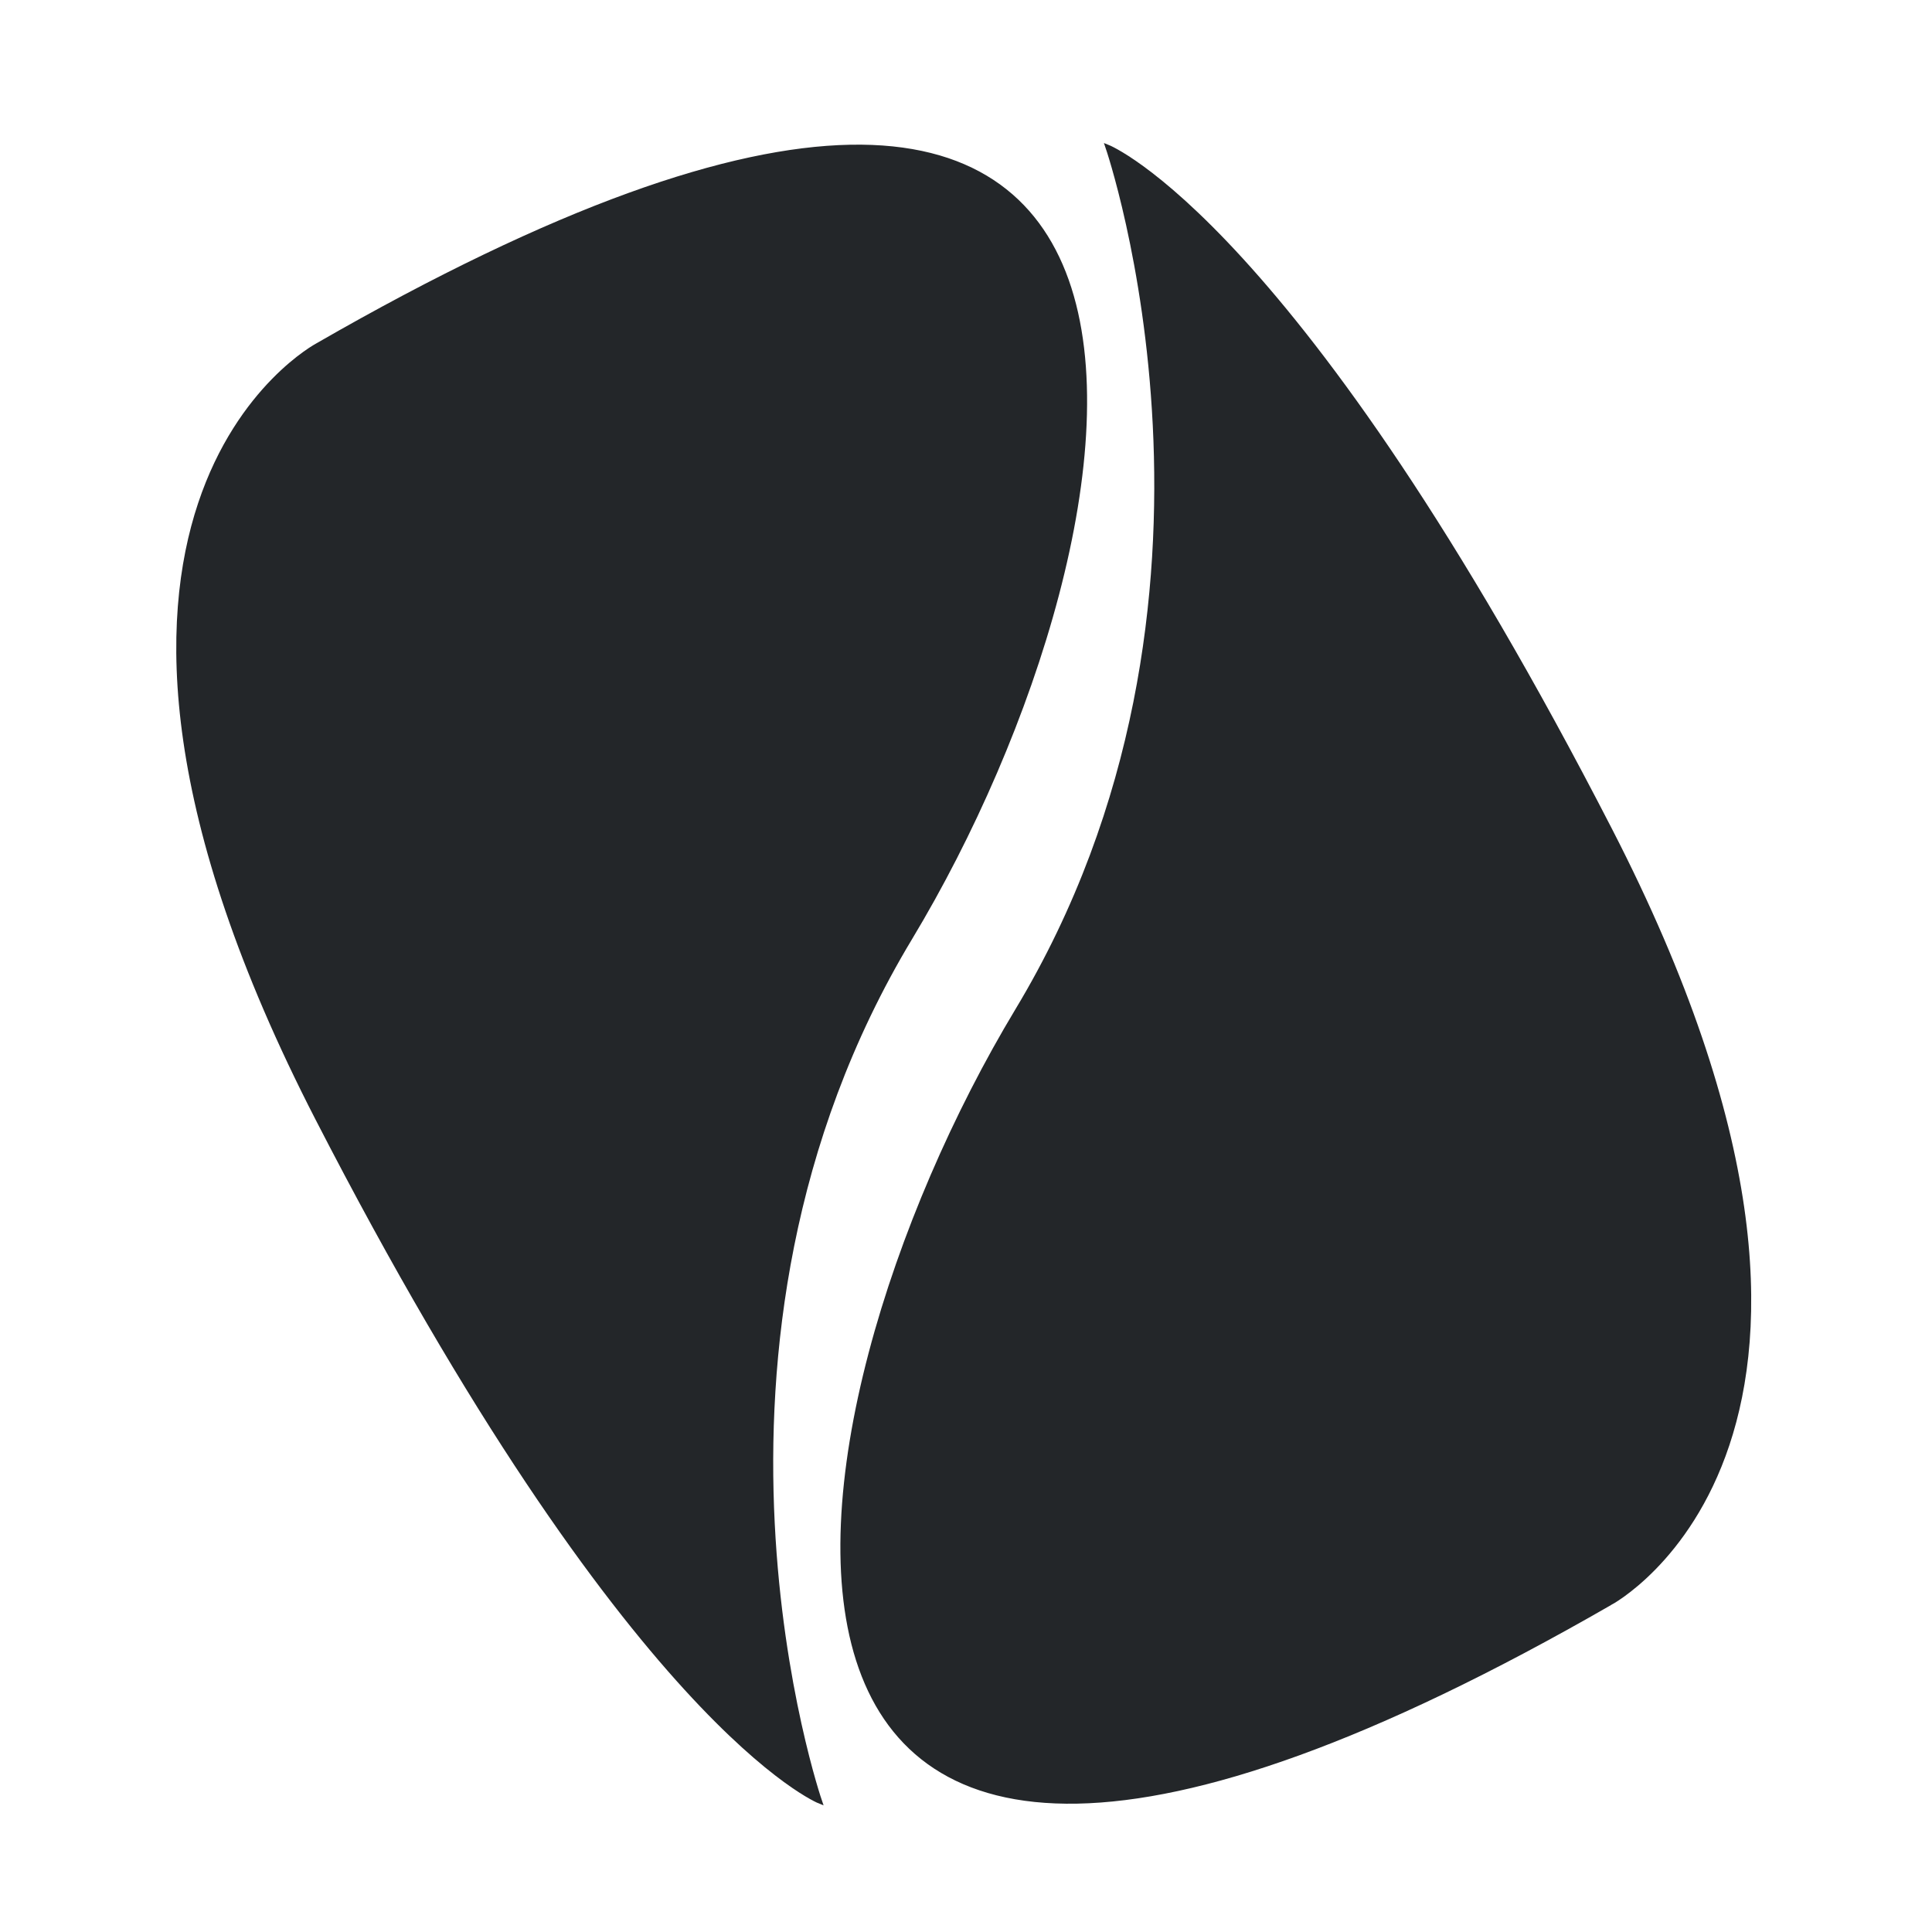
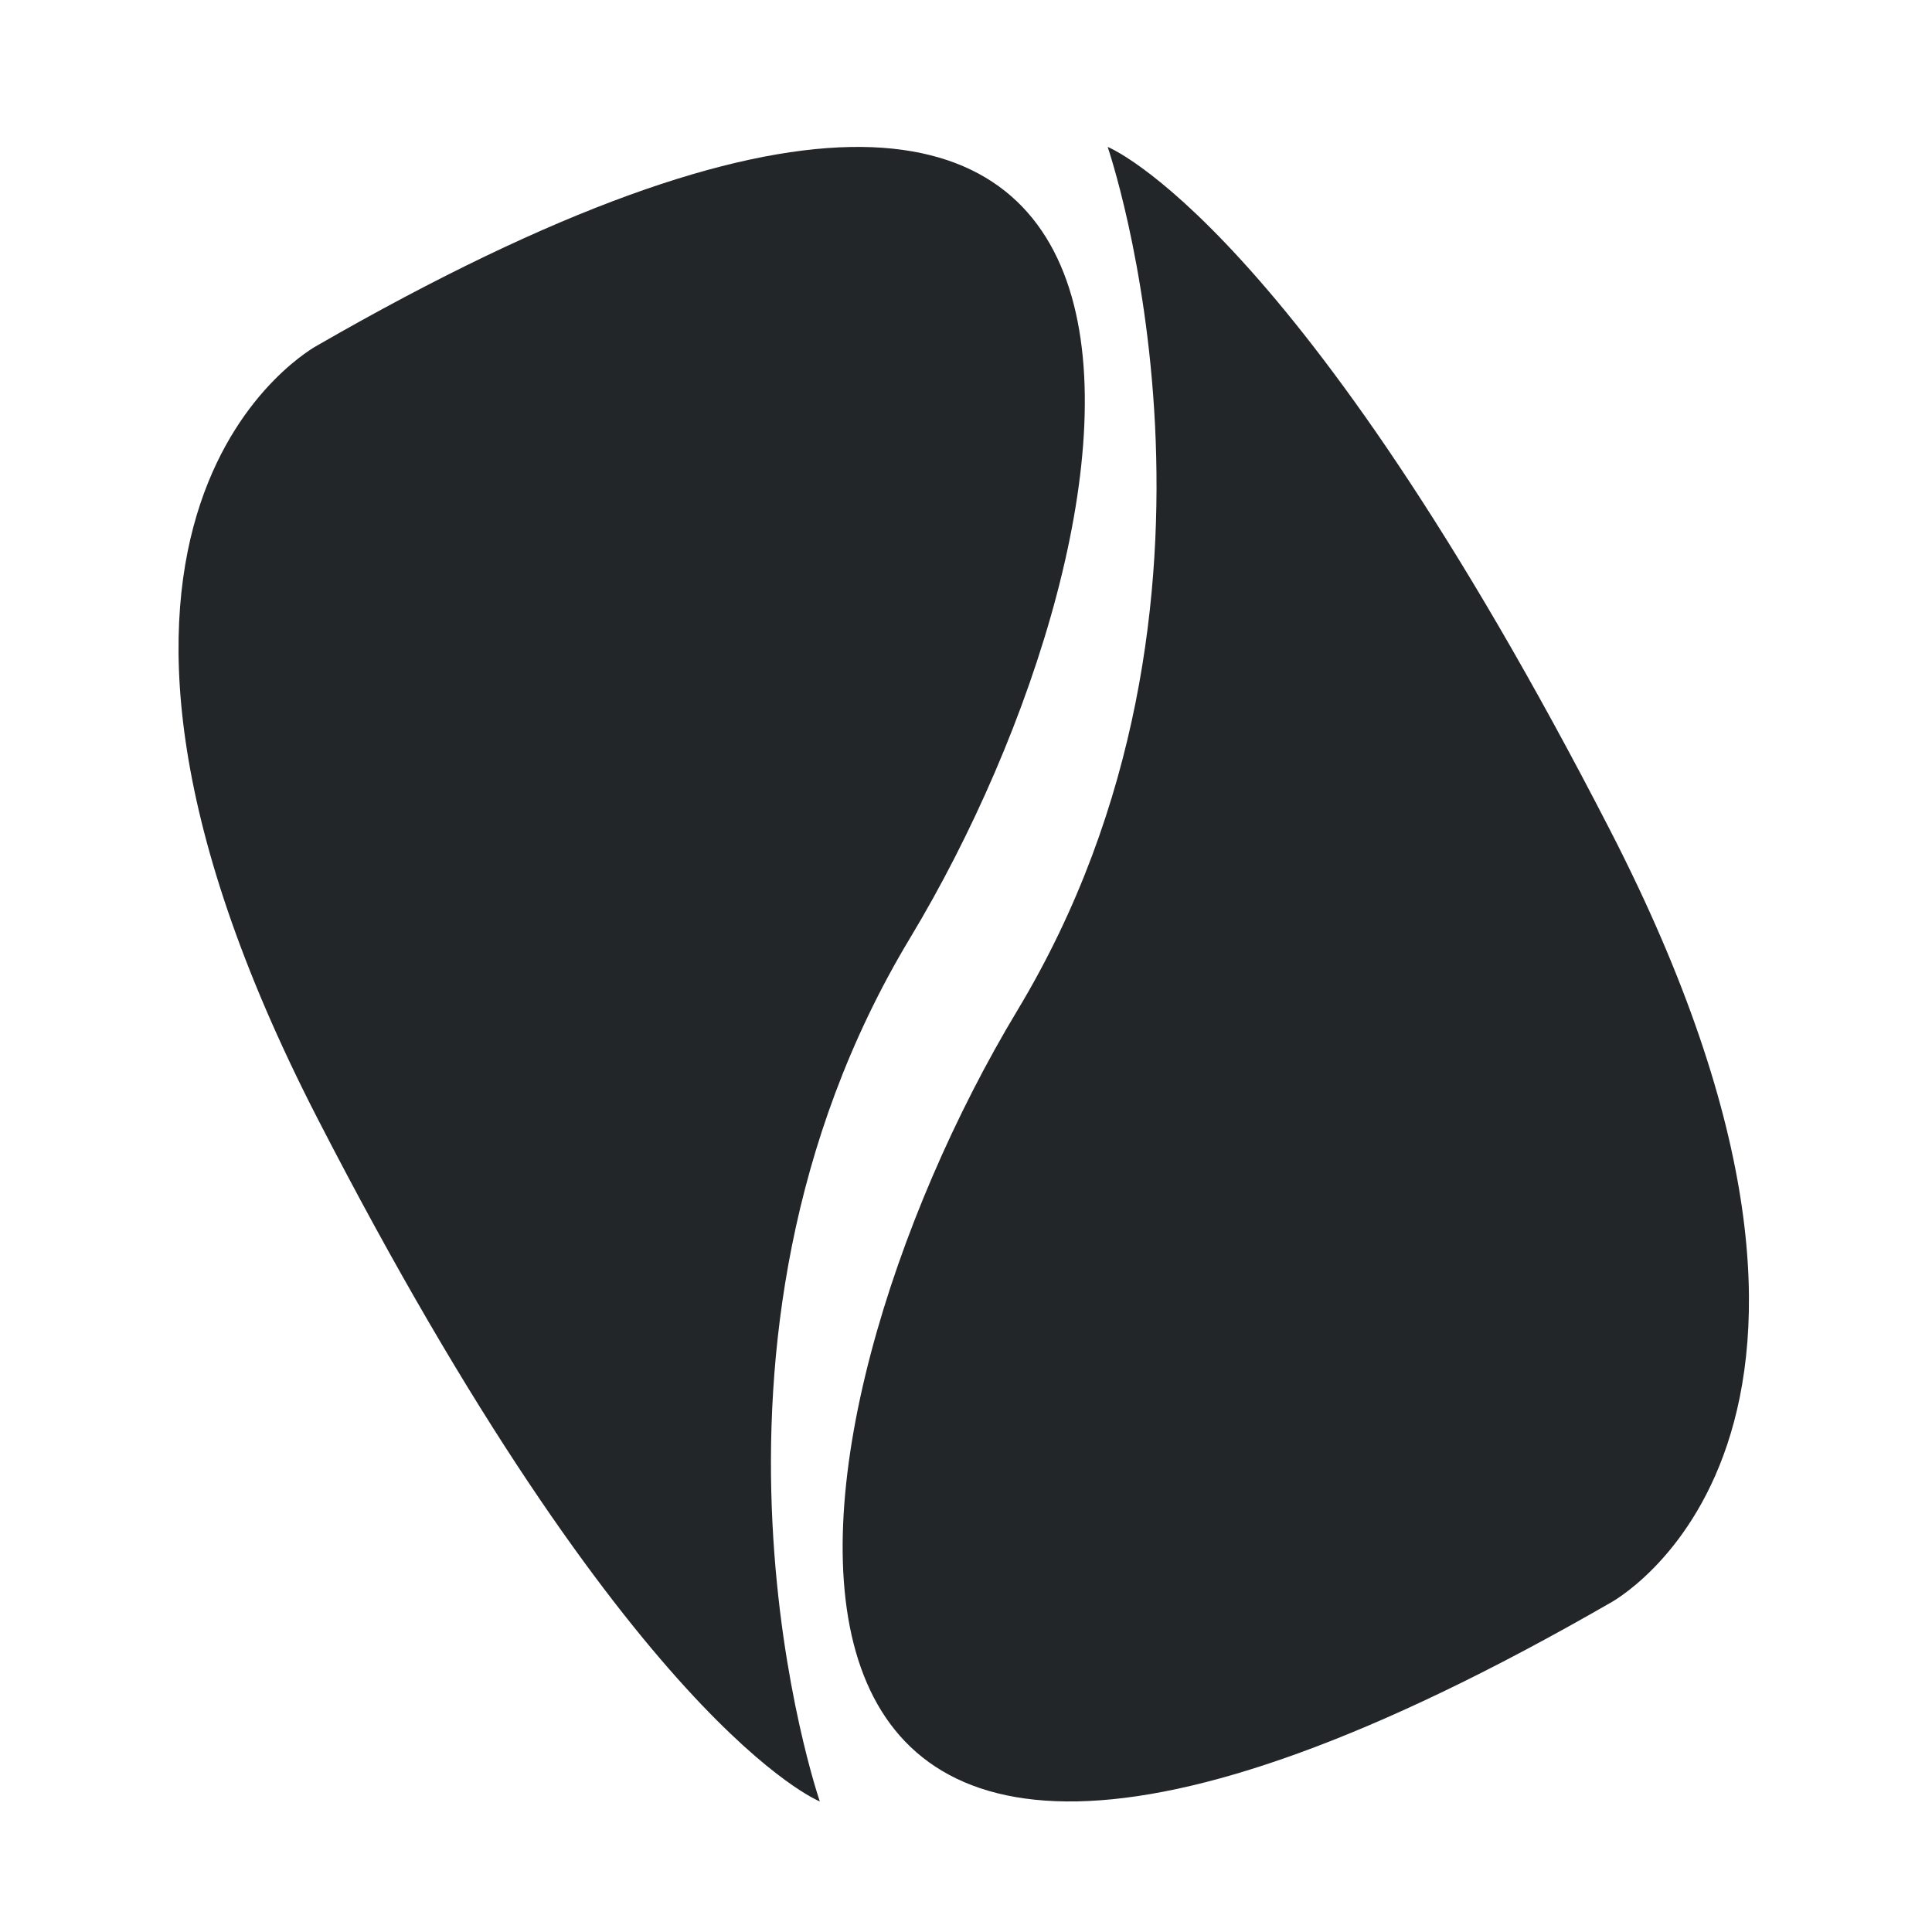
- <svg xmlns="http://www.w3.org/2000/svg" id="SVGRoot" version="1.1" viewBox="0 0 128 128" height="128px" width="128px">
-   <defs id="defs4518" />
-   <g id="layer1">
-     <path id="path5179-5" d="m 21.039,22.877 c 0,0 -20.725,10.946 0,51.229 20.725,40.283 33.277,45.245 33.277,45.245 0,0 -10.363,-30.066 5.984,-57.213 C 76.647,34.991 84.674,-13.757 21.039,22.877 Z" style="fill:#232629;stroke:#232629;stroke-width:0.3;stroke-linecap:butt;stroke-linejoin:miter;stroke-opacity:1;fill-opacity:1;stroke-miterlimit:4;stroke-dasharray:none;opacity:1" fill="currentColor" />
-     <path id="path5179-5-0" d="m 106.662,106.209 c 0,0 20.725,-10.946 0,-51.229 C 85.937,14.697 73.385,9.734 73.385,9.734 c 0,0 10.363,30.066 -5.984,57.213 -16.347,27.147 -24.374,75.895 39.261,39.261 z" style="fill:#232629;fill-opacity:1;stroke:#232629;stroke-width:0.3;stroke-linecap:butt;stroke-linejoin:miter;stroke-opacity:1;stroke-miterlimit:4;stroke-dasharray:none" fill="currentColor" />
+ <svg xmlns="http://www.w3.org/2000/svg" viewBox="0 0 128 128">
+   <style id="current-color-scheme" type="text/css">
+       .ColorScheme-Text {
+          color:#232629;
+       }
+     </style>
+   <g class="ColorScheme-Text" fill="currentColor">
+     <path d="m 21.039,22.877 c 0,0 -20.725,10.946 0,51.229 20.725,40.283 33.277,45.245 33.277,45.245 0,0 -10.363,-30.066 5.984,-57.213 C 76.647,34.991 84.674,-13.757 21.039,22.877 Z" />
+     <path d="m 106.662,106.209 c 0,0 20.725,-10.946 0,-51.229 C 85.937,14.697 73.385,9.734 73.385,9.734 c 0,0 10.363,30.066 -5.984,57.213 -16.347,27.147 -24.374,75.895 39.261,39.261 z" />
  </g>
</svg>
